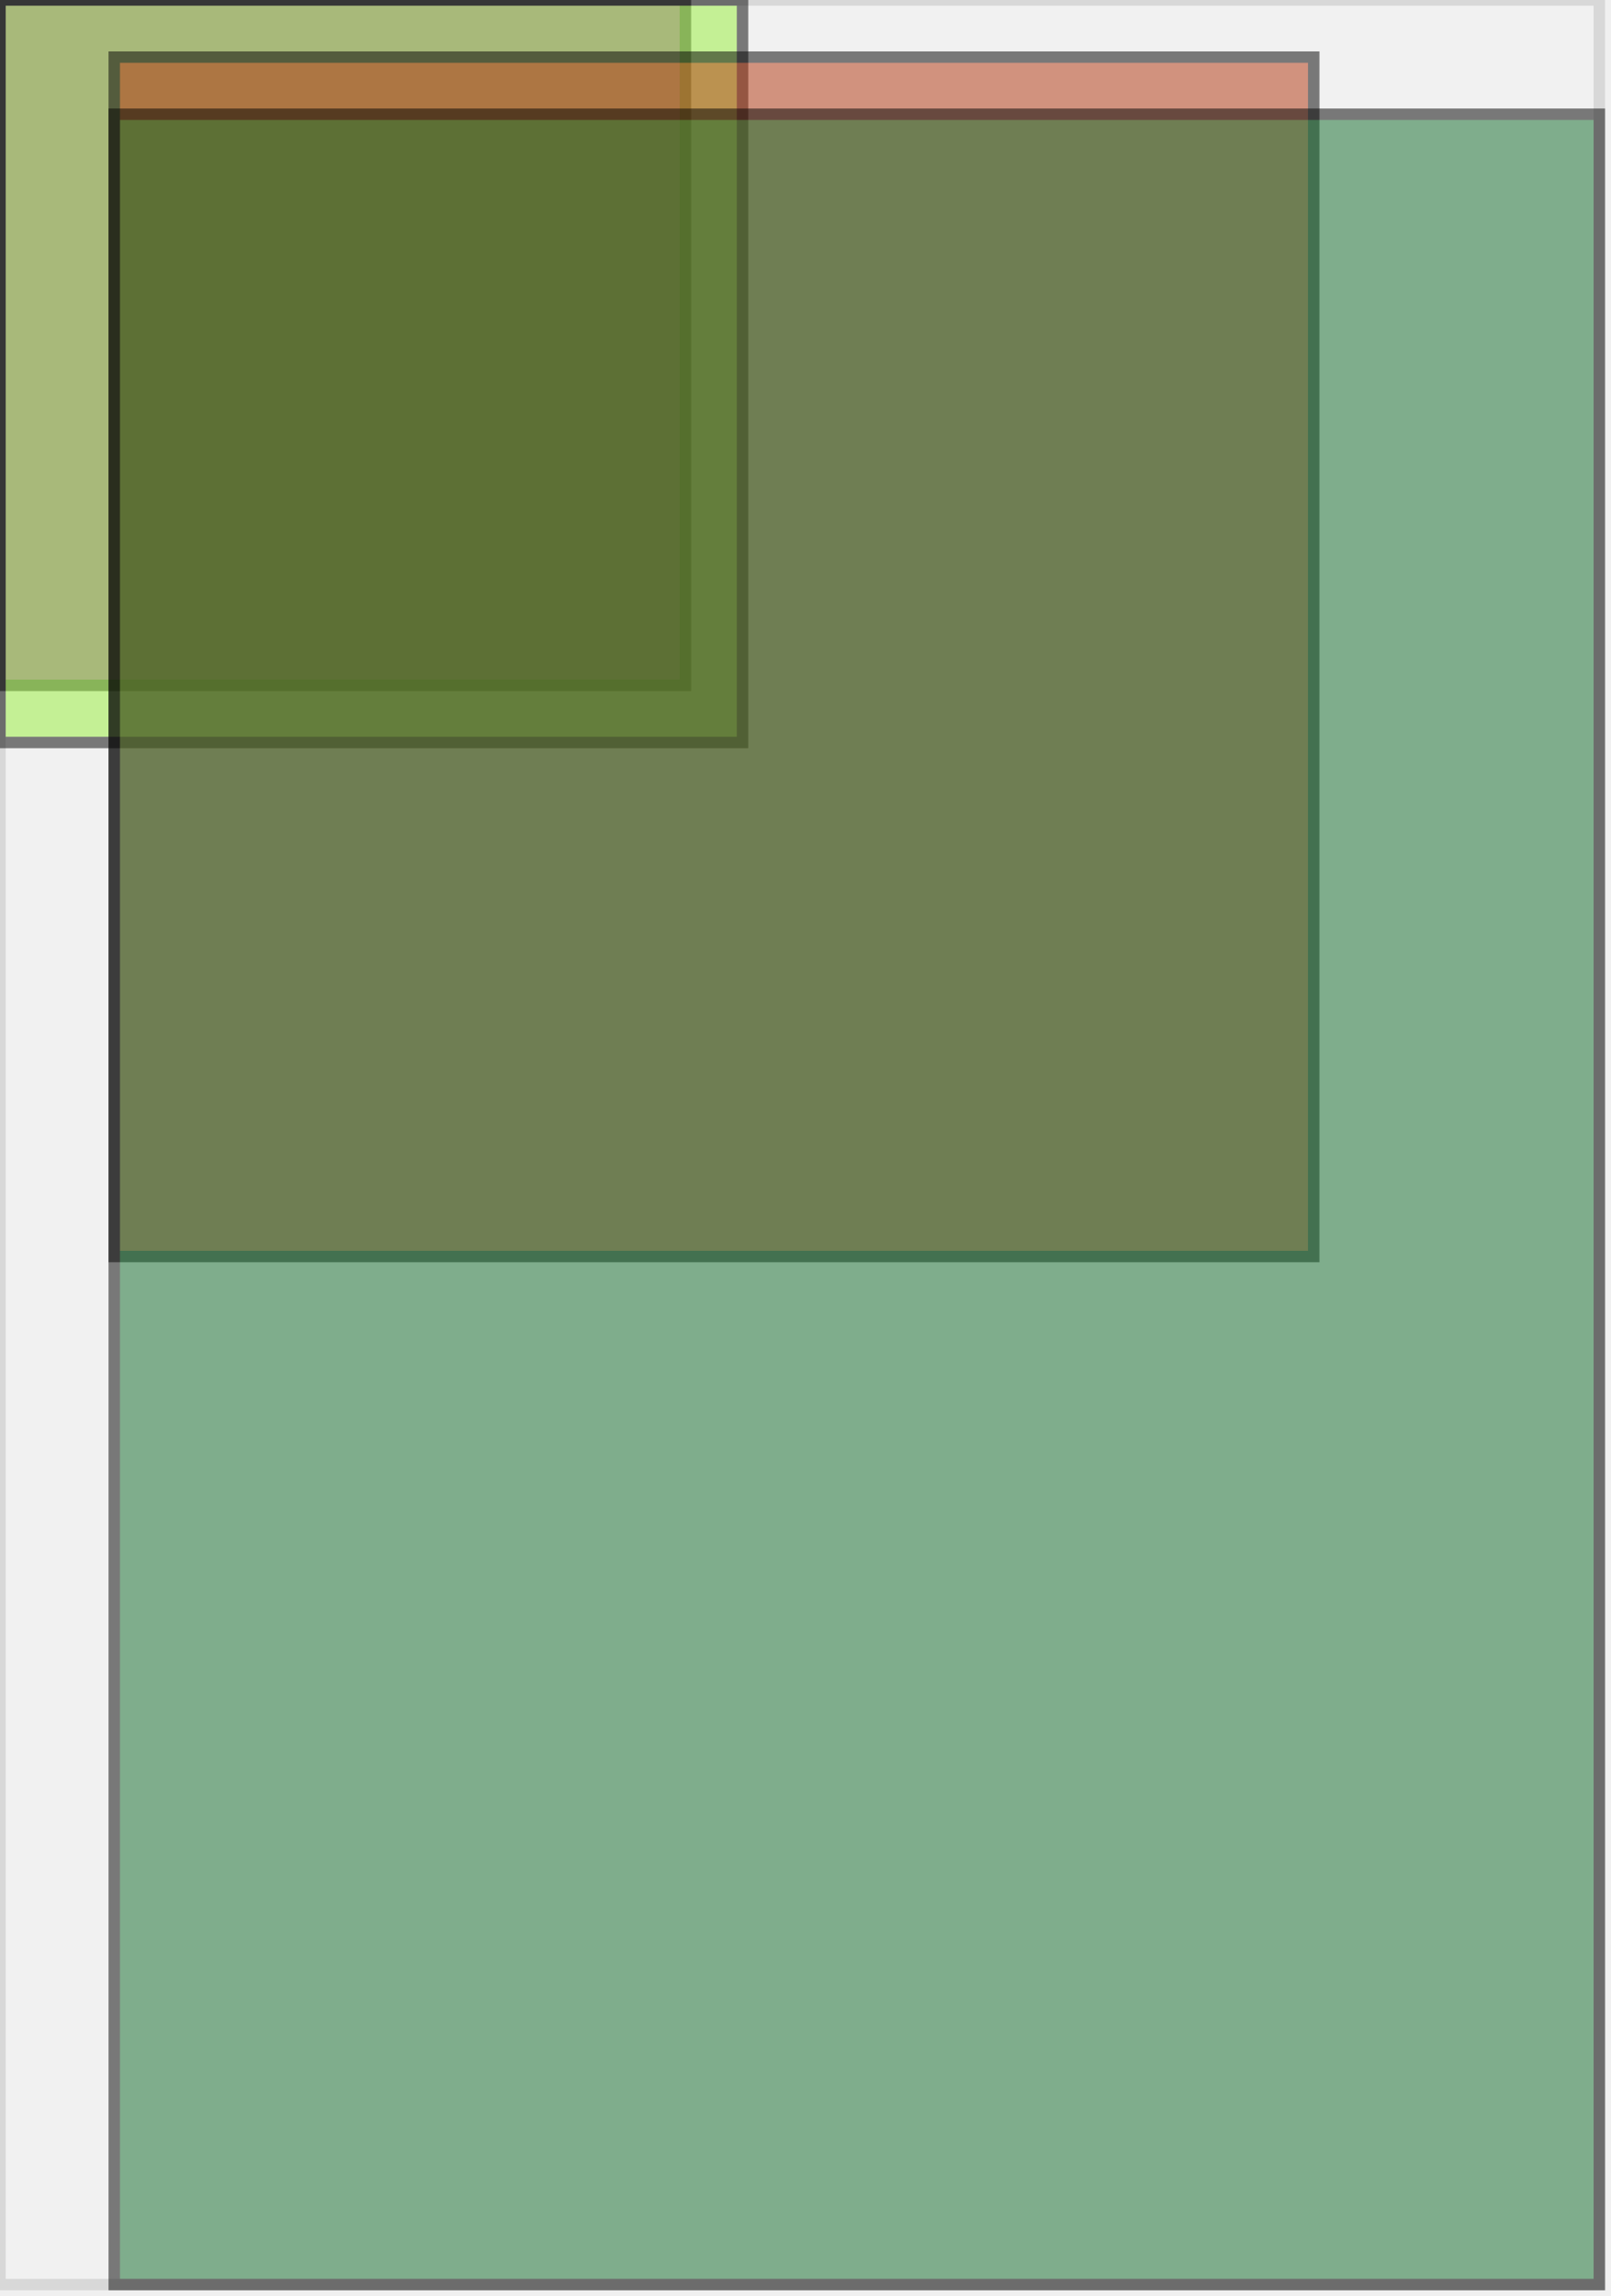
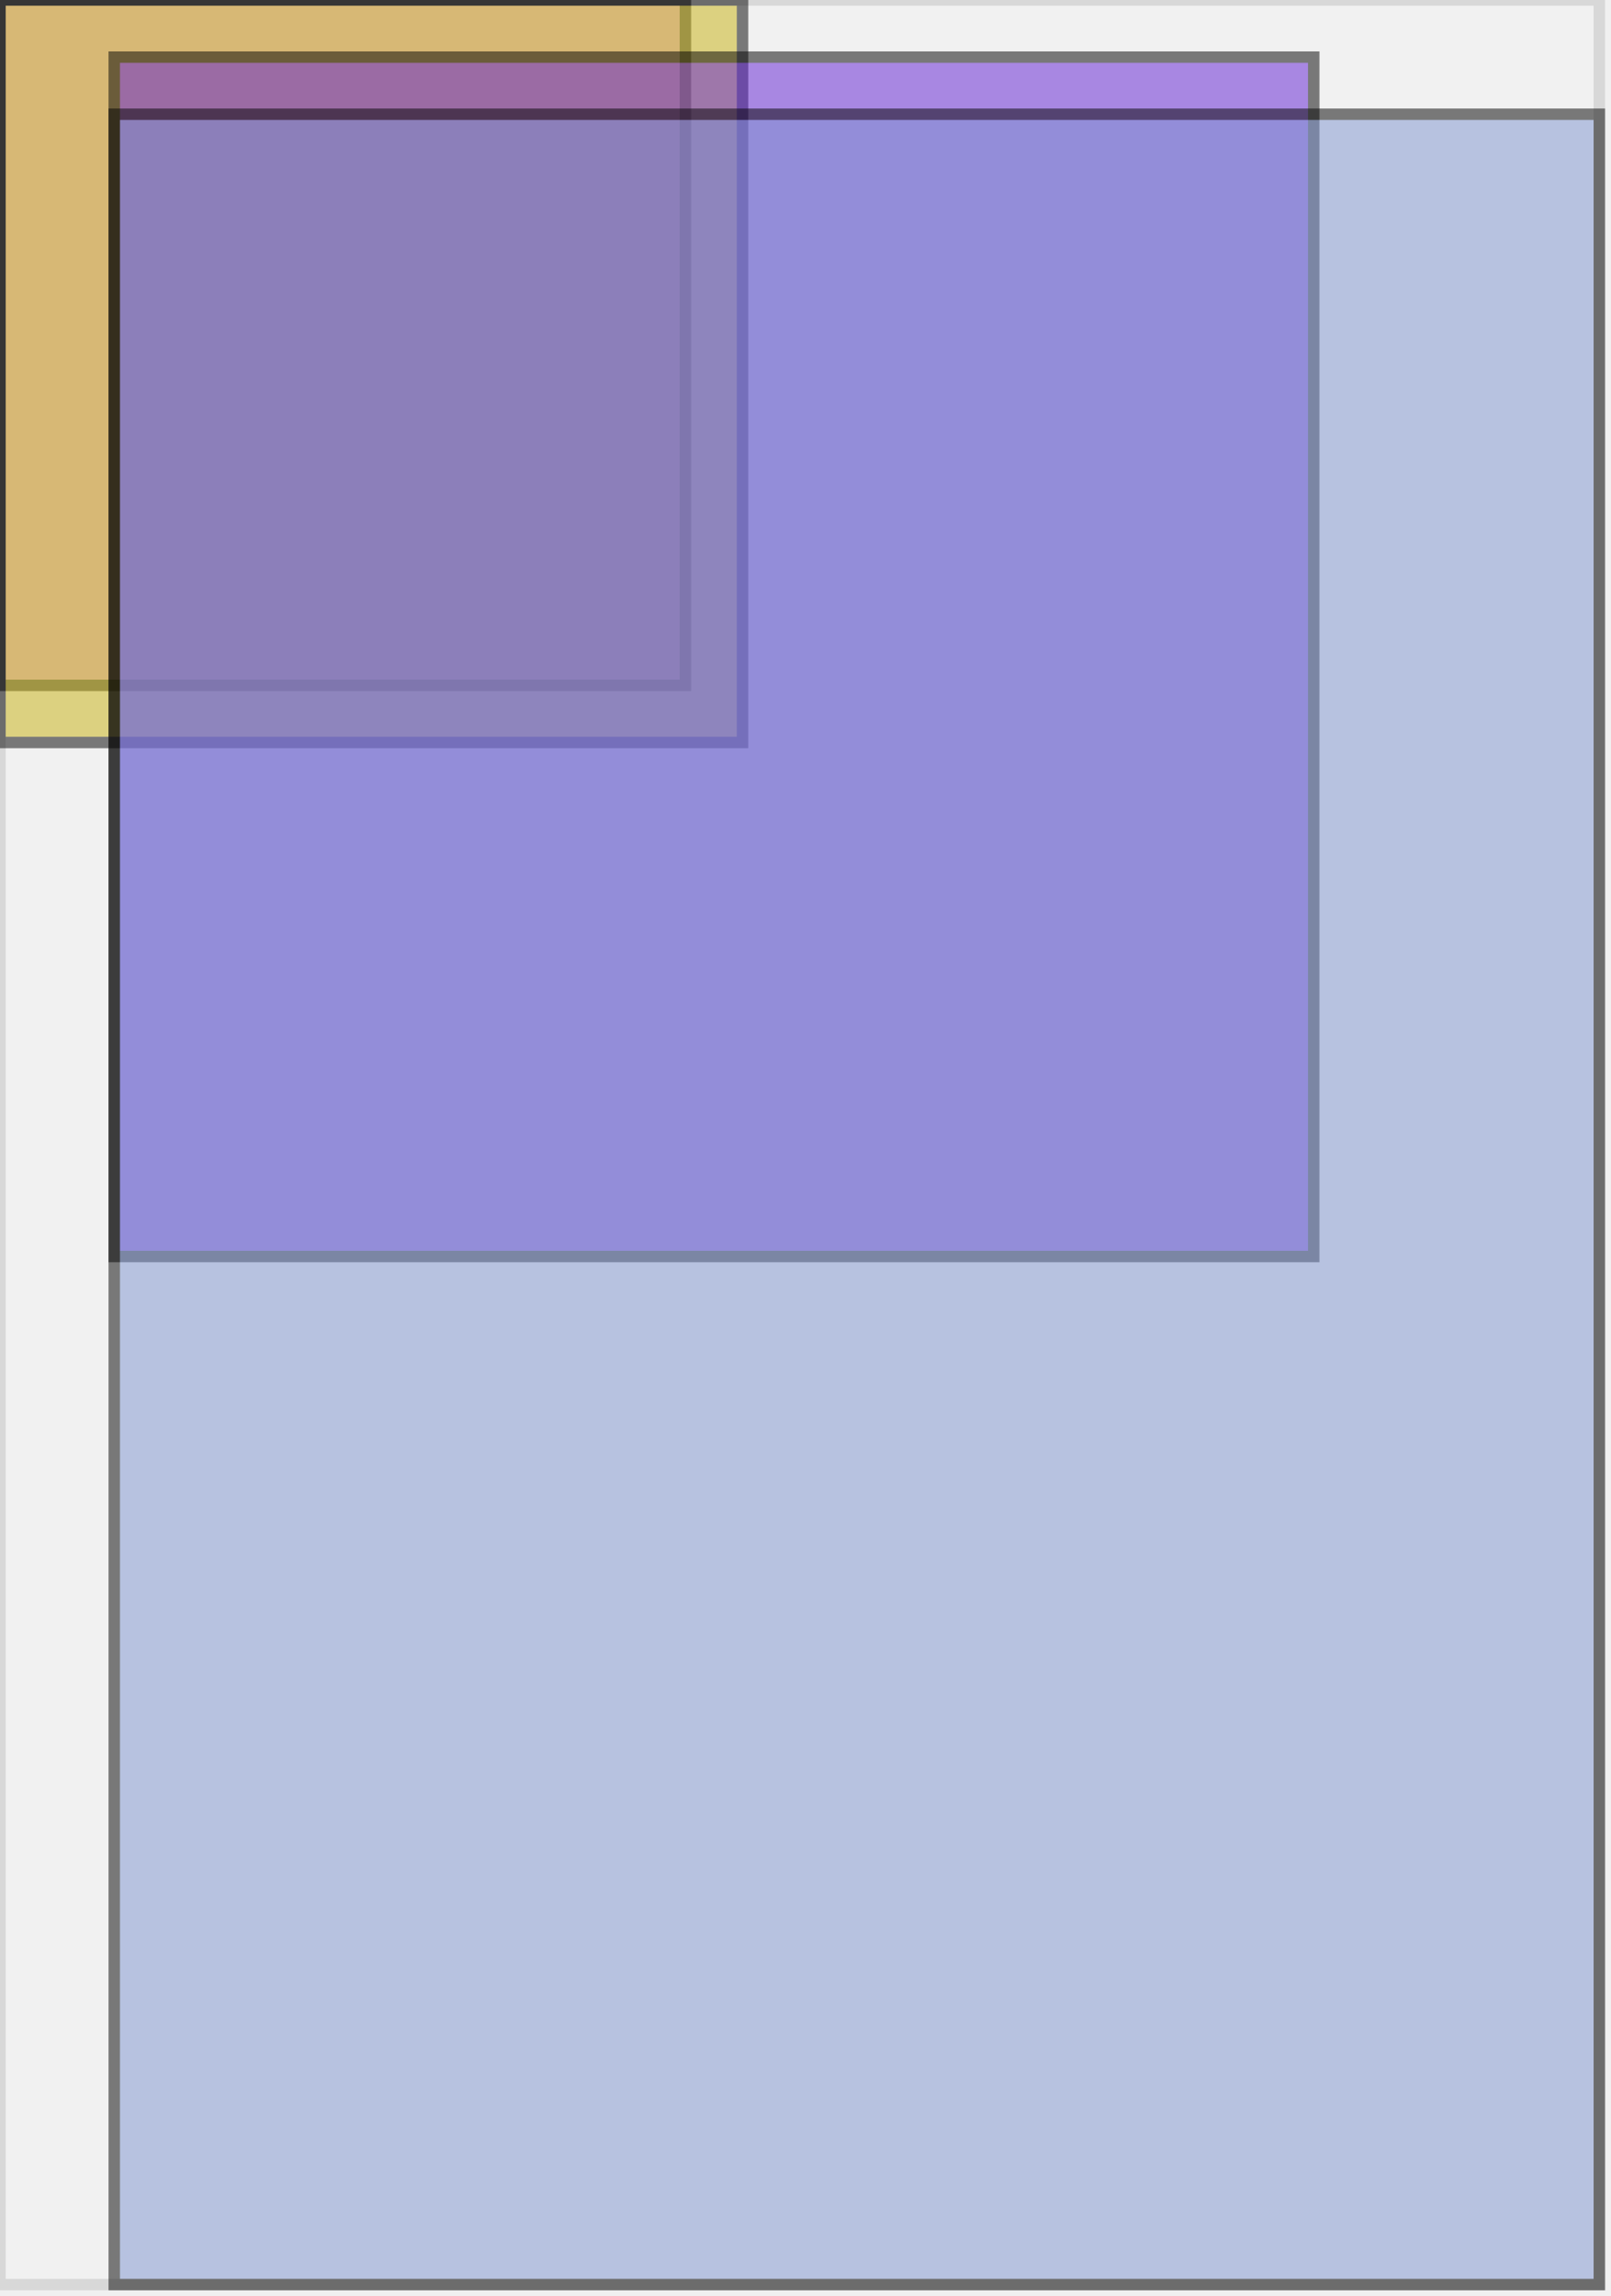
<svg xmlns="http://www.w3.org/2000/svg" version="1.1">
  <path fill-rule="evenodd" fill="#FFFFFF" stroke="#000000" stroke-width="2.0" opacity="0.1" d="M 0.0,0.0 L 280.0,0.0 L 280.0,400.0 L 0.0,400.0 L 0.0,0.0 z" />
-   <path fill-rule="evenodd" fill="#821686" stroke="#000000" stroke-width="2.0" opacity="0.5" d="M 0.0,0.0 L 120.0,0.0 L 120.0,120.0 L 0.0,120.0 L 0.0,0.0 z" />
-   <path fill-rule="evenodd" fill="#98F03A" stroke="#000000" stroke-width="2.0" opacity="0.5" d="M 0.0,0.0 L 130.0,0.0 L 130.0,130.0 L 0.0,130.0 L 0.0,0.0 z" />
-   <path fill-rule="evenodd" fill="#B2330B" stroke="#000000" stroke-width="2.0" opacity="0.5" d="M 20.0,10.0 L 230.0,10.0 L 230.0,220.0 L 20.0,220.0 L 20.0,10.0 z" />
-   <path fill-rule="evenodd" fill="#0E6A27" stroke="#000000" stroke-width="2.0" opacity="0.5" d="M 20.0,20.0 L 280.0,20.0 L 280.0,400.0 L 20.0,400.0 L 20.0,20.0 z" />
+   <path fill-rule="evenodd" fill="#DB8BC4" stroke="#000000" stroke-width="2.0" opacity="0.5" d="M 0.0,0.0 L 120.0,0.0 L 120.0,120.0 L 0.0,120.0 L 0.0,0.0 z" />
+   <path fill-rule="evenodd" fill="#C7B210" stroke="#000000" stroke-width="2.0" opacity="0.5" d="M 0.0,0.0 L 130.0,0.0 L 130.0,130.0 L 0.0,130.0 L 0.0,0.0 z" />
+   <path fill-rule="evenodd" fill="#5F1DD4" stroke="#000000" stroke-width="2.0" opacity="0.5" d="M 20.0,10.0 L 230.0,10.0 L 230.0,220.0 L 20.0,220.0 L 20.0,10.0 z" />
+   <path fill-rule="evenodd" fill="#7D93D0" stroke="#000000" stroke-width="2.0" opacity="0.5" d="M 20.0,20.0 L 280.0,20.0 L 280.0,400.0 L 20.0,400.0 L 20.0,20.0 z" />
</svg>
